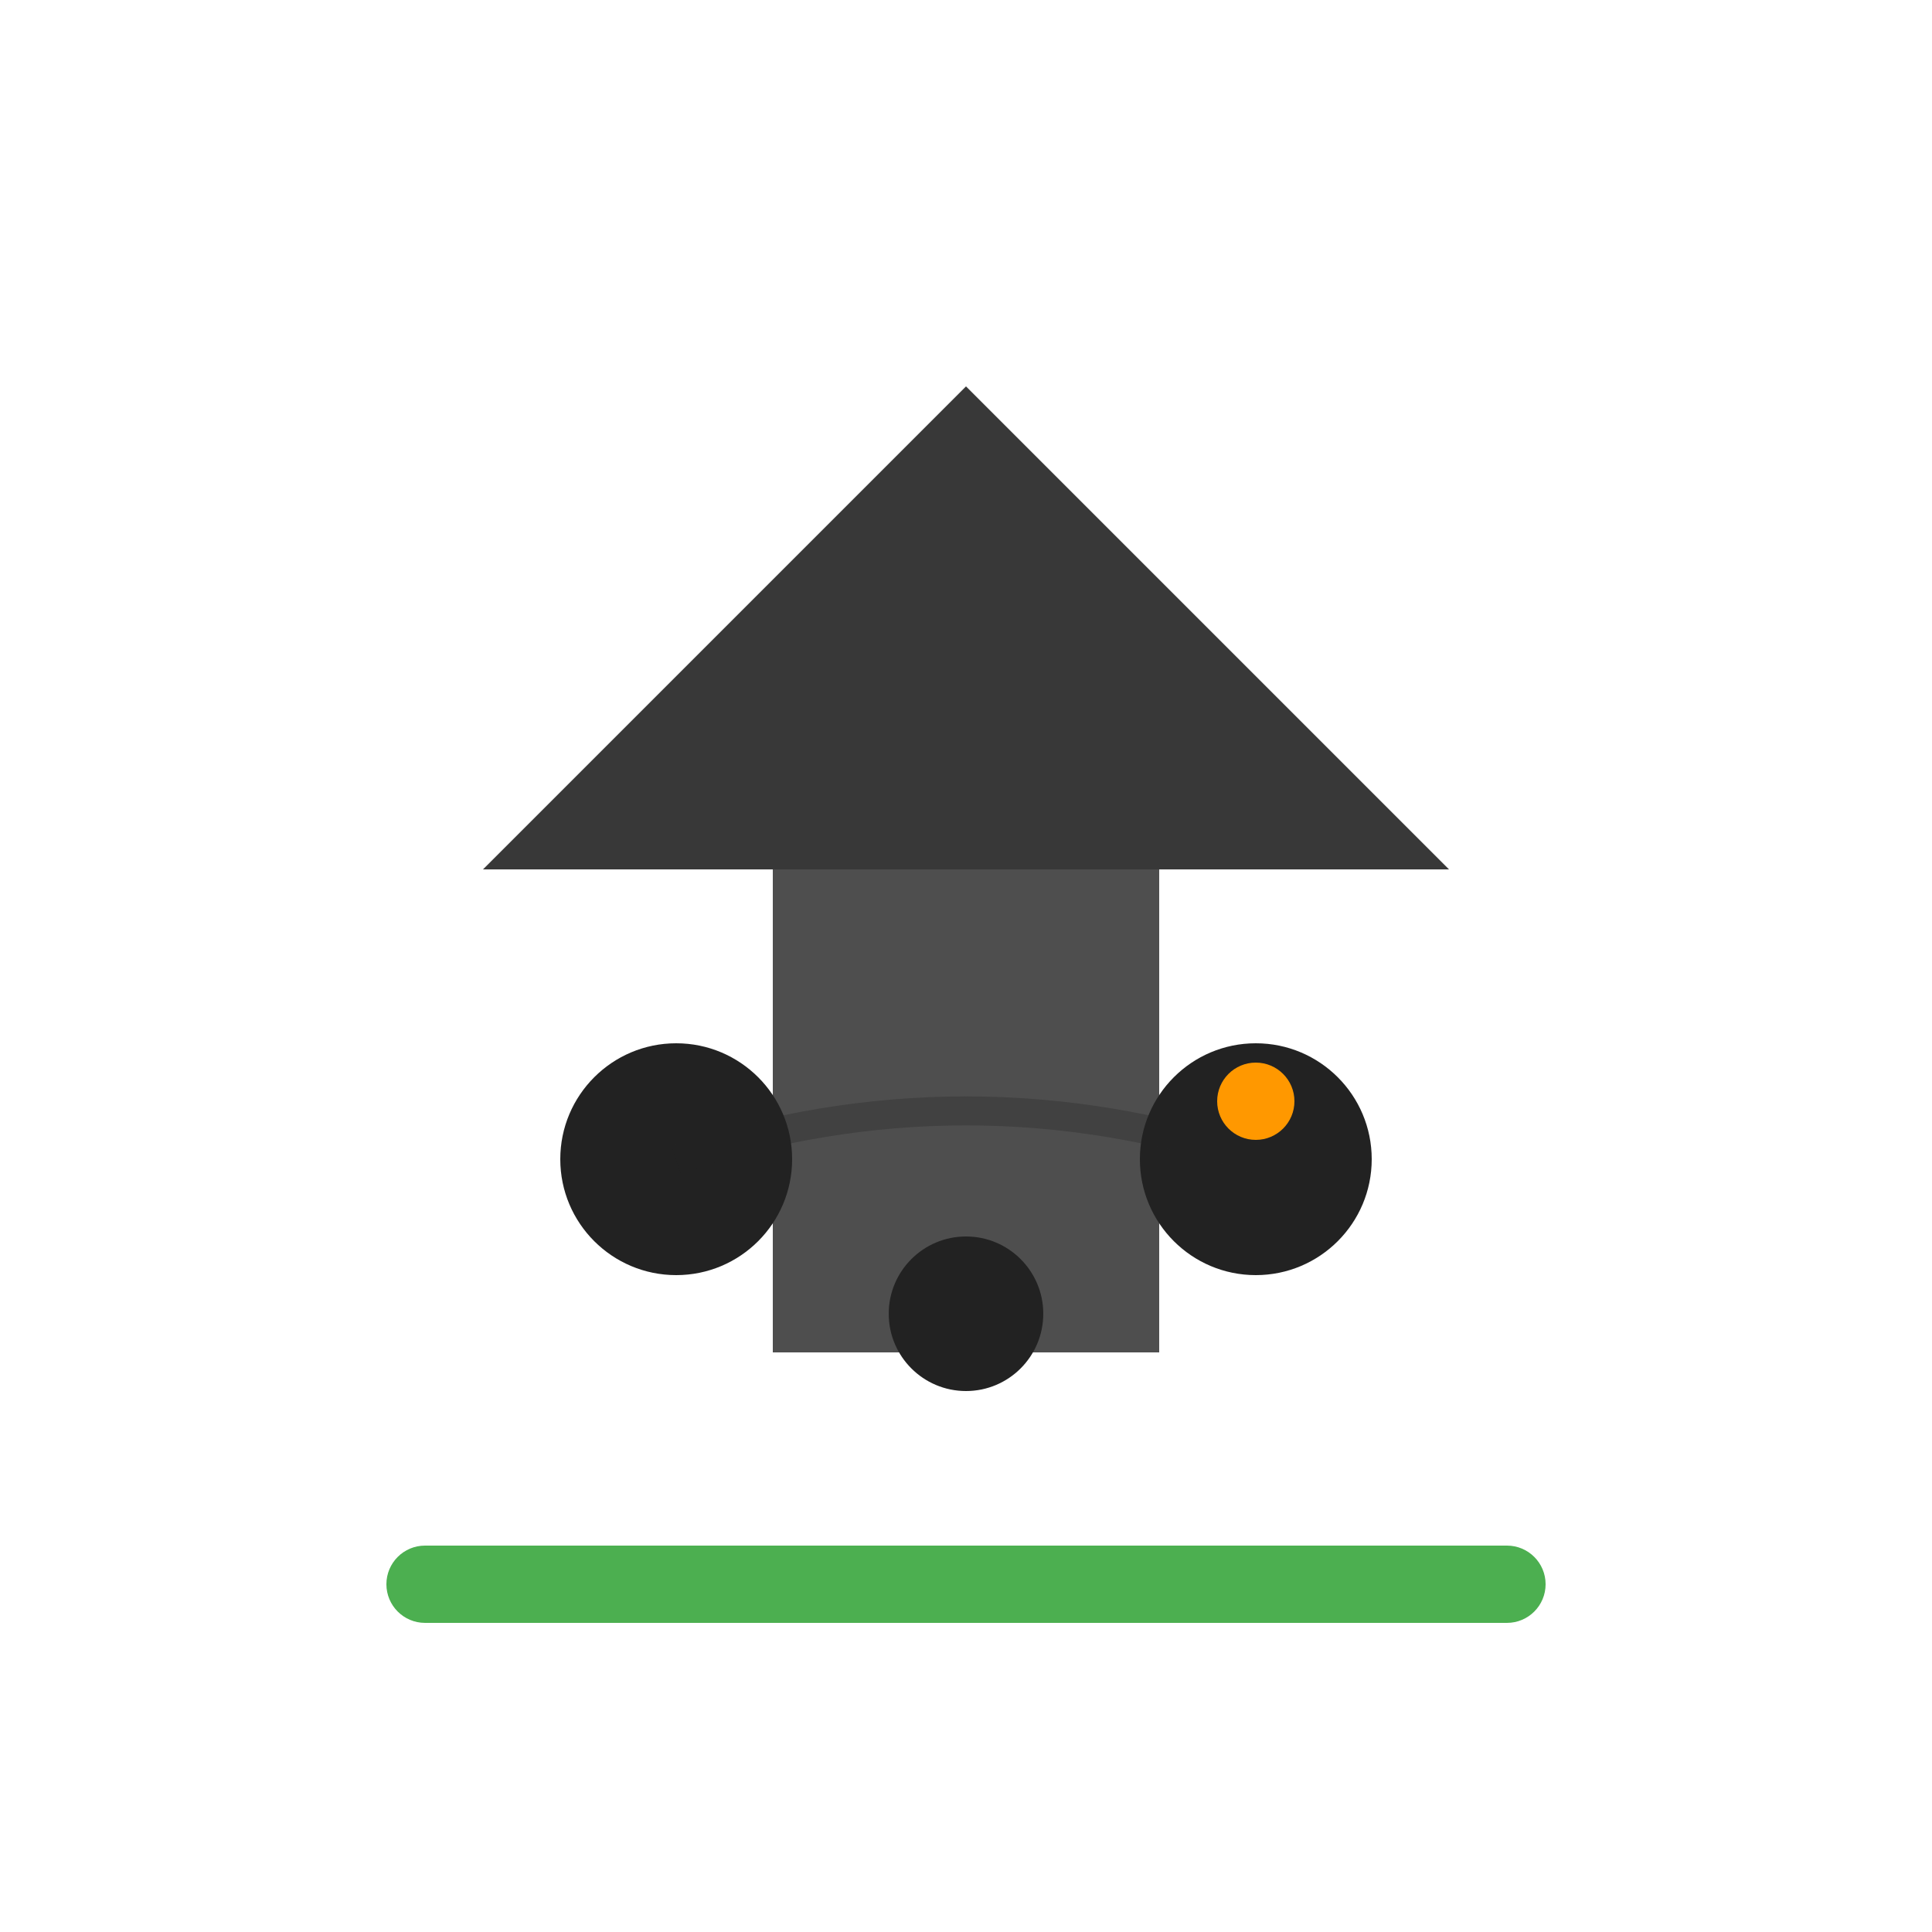
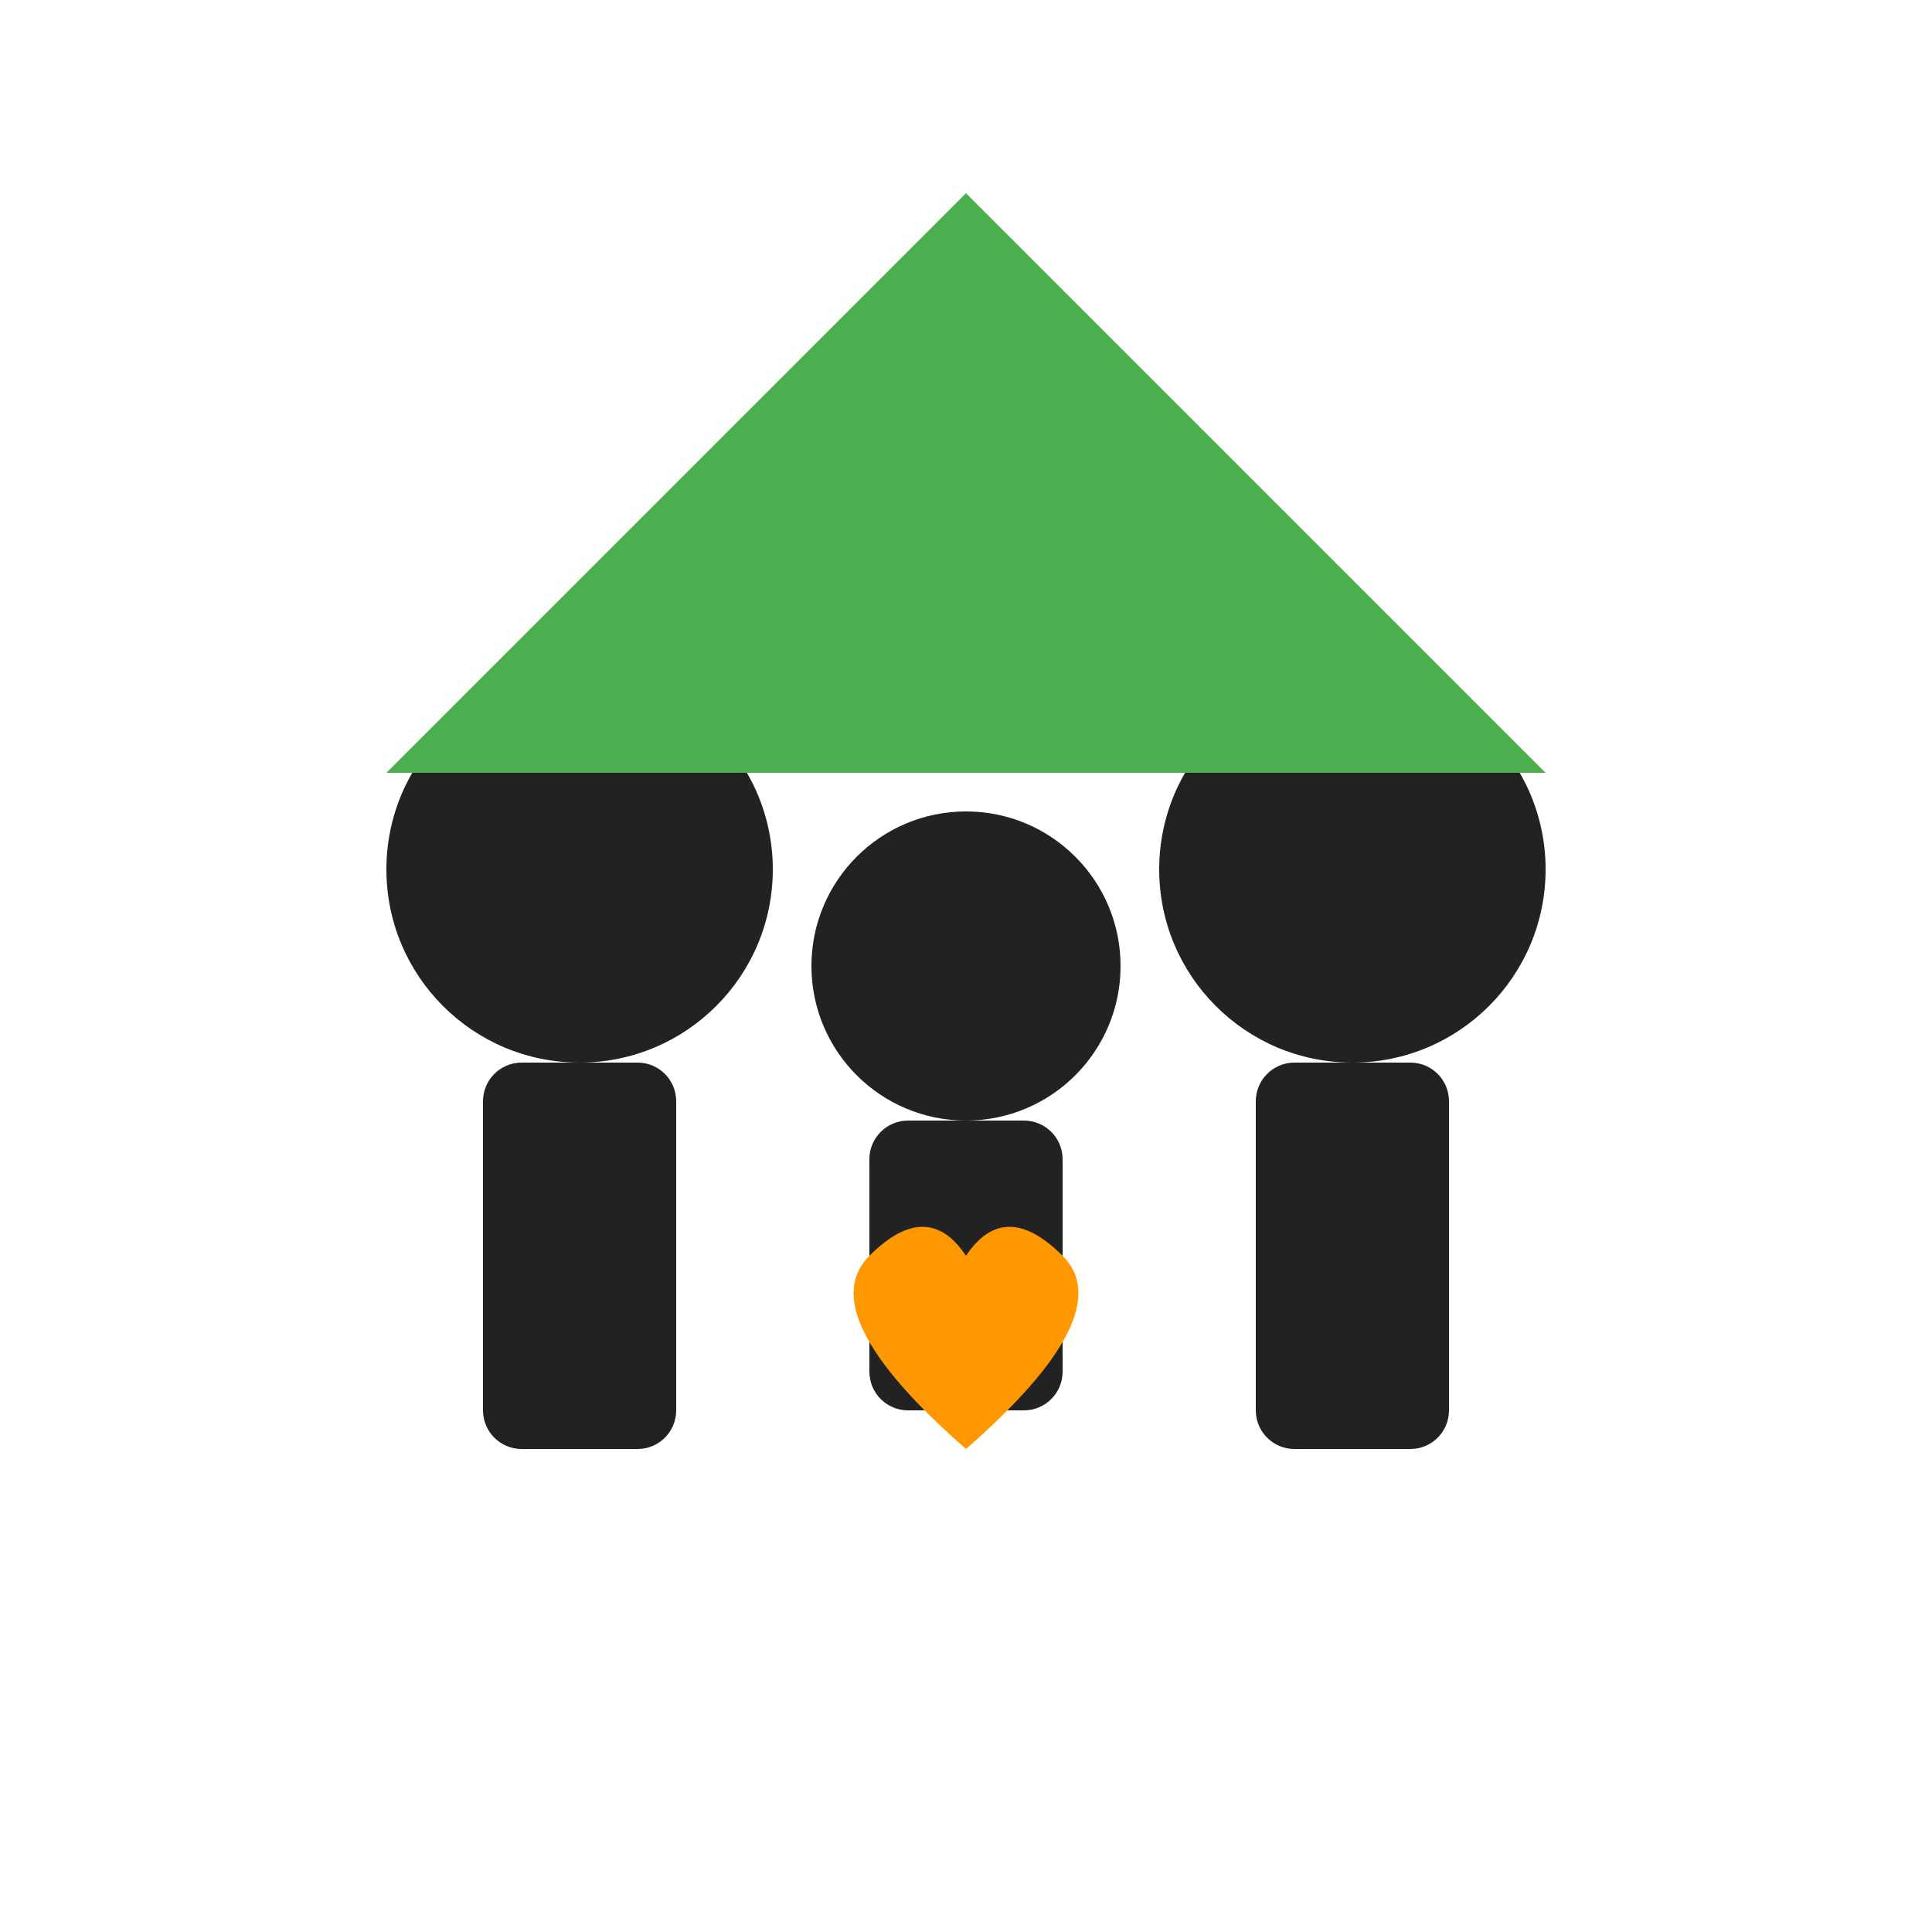
<svg xmlns="http://www.w3.org/2000/svg" width="100" height="100" viewBox="0 0 100 100">
-   <rect x="20" y="80" width="60" height="4" fill="#4CAF50" rx="2" />
-   <path d="M50 20 L25 45 L75 45 L50 20" fill="#222222" opacity="0.9" />
-   <rect x="40" y="45" width="20" height="25" fill="#222222" opacity="0.8" />
-   <circle cx="35" cy="60" r="6" fill="#222222" />
-   <circle cx="65" cy="60" r="6" fill="#222222" />
-   <circle cx="65" cy="57" r="2" fill="#FF9800" />
-   <circle cx="50" cy="68" r="4" fill="#222222" />
-   <path d="M35 60 Q50 55, 65 60" stroke="#222222" stroke-width="1.5" fill="none" opacity="0.3" />
+   <g fill="#222222">
+     <circle cx="30" cy="45" r="10" />
+     <rect x="25" y="55" width="10" height="20" rx="2" />
+     <circle cx="70" cy="45" r="10" />
+     <rect x="65" y="55" width="10" height="20" rx="2" />
+     <circle cx="50" cy="50" r="8" />
+     <rect x="45" y="58" width="10" height="15" rx="2" />
+   </g>
+   <polygon points="50,10 20,40 80,40" fill="#4CAF50" />
+   <path d="M50 65 Q52 62, 55 65 Q58 68, 50 75 Q42 68, 45 65 Q48 62, 50 65" fill="#FF9800" />
</svg>
